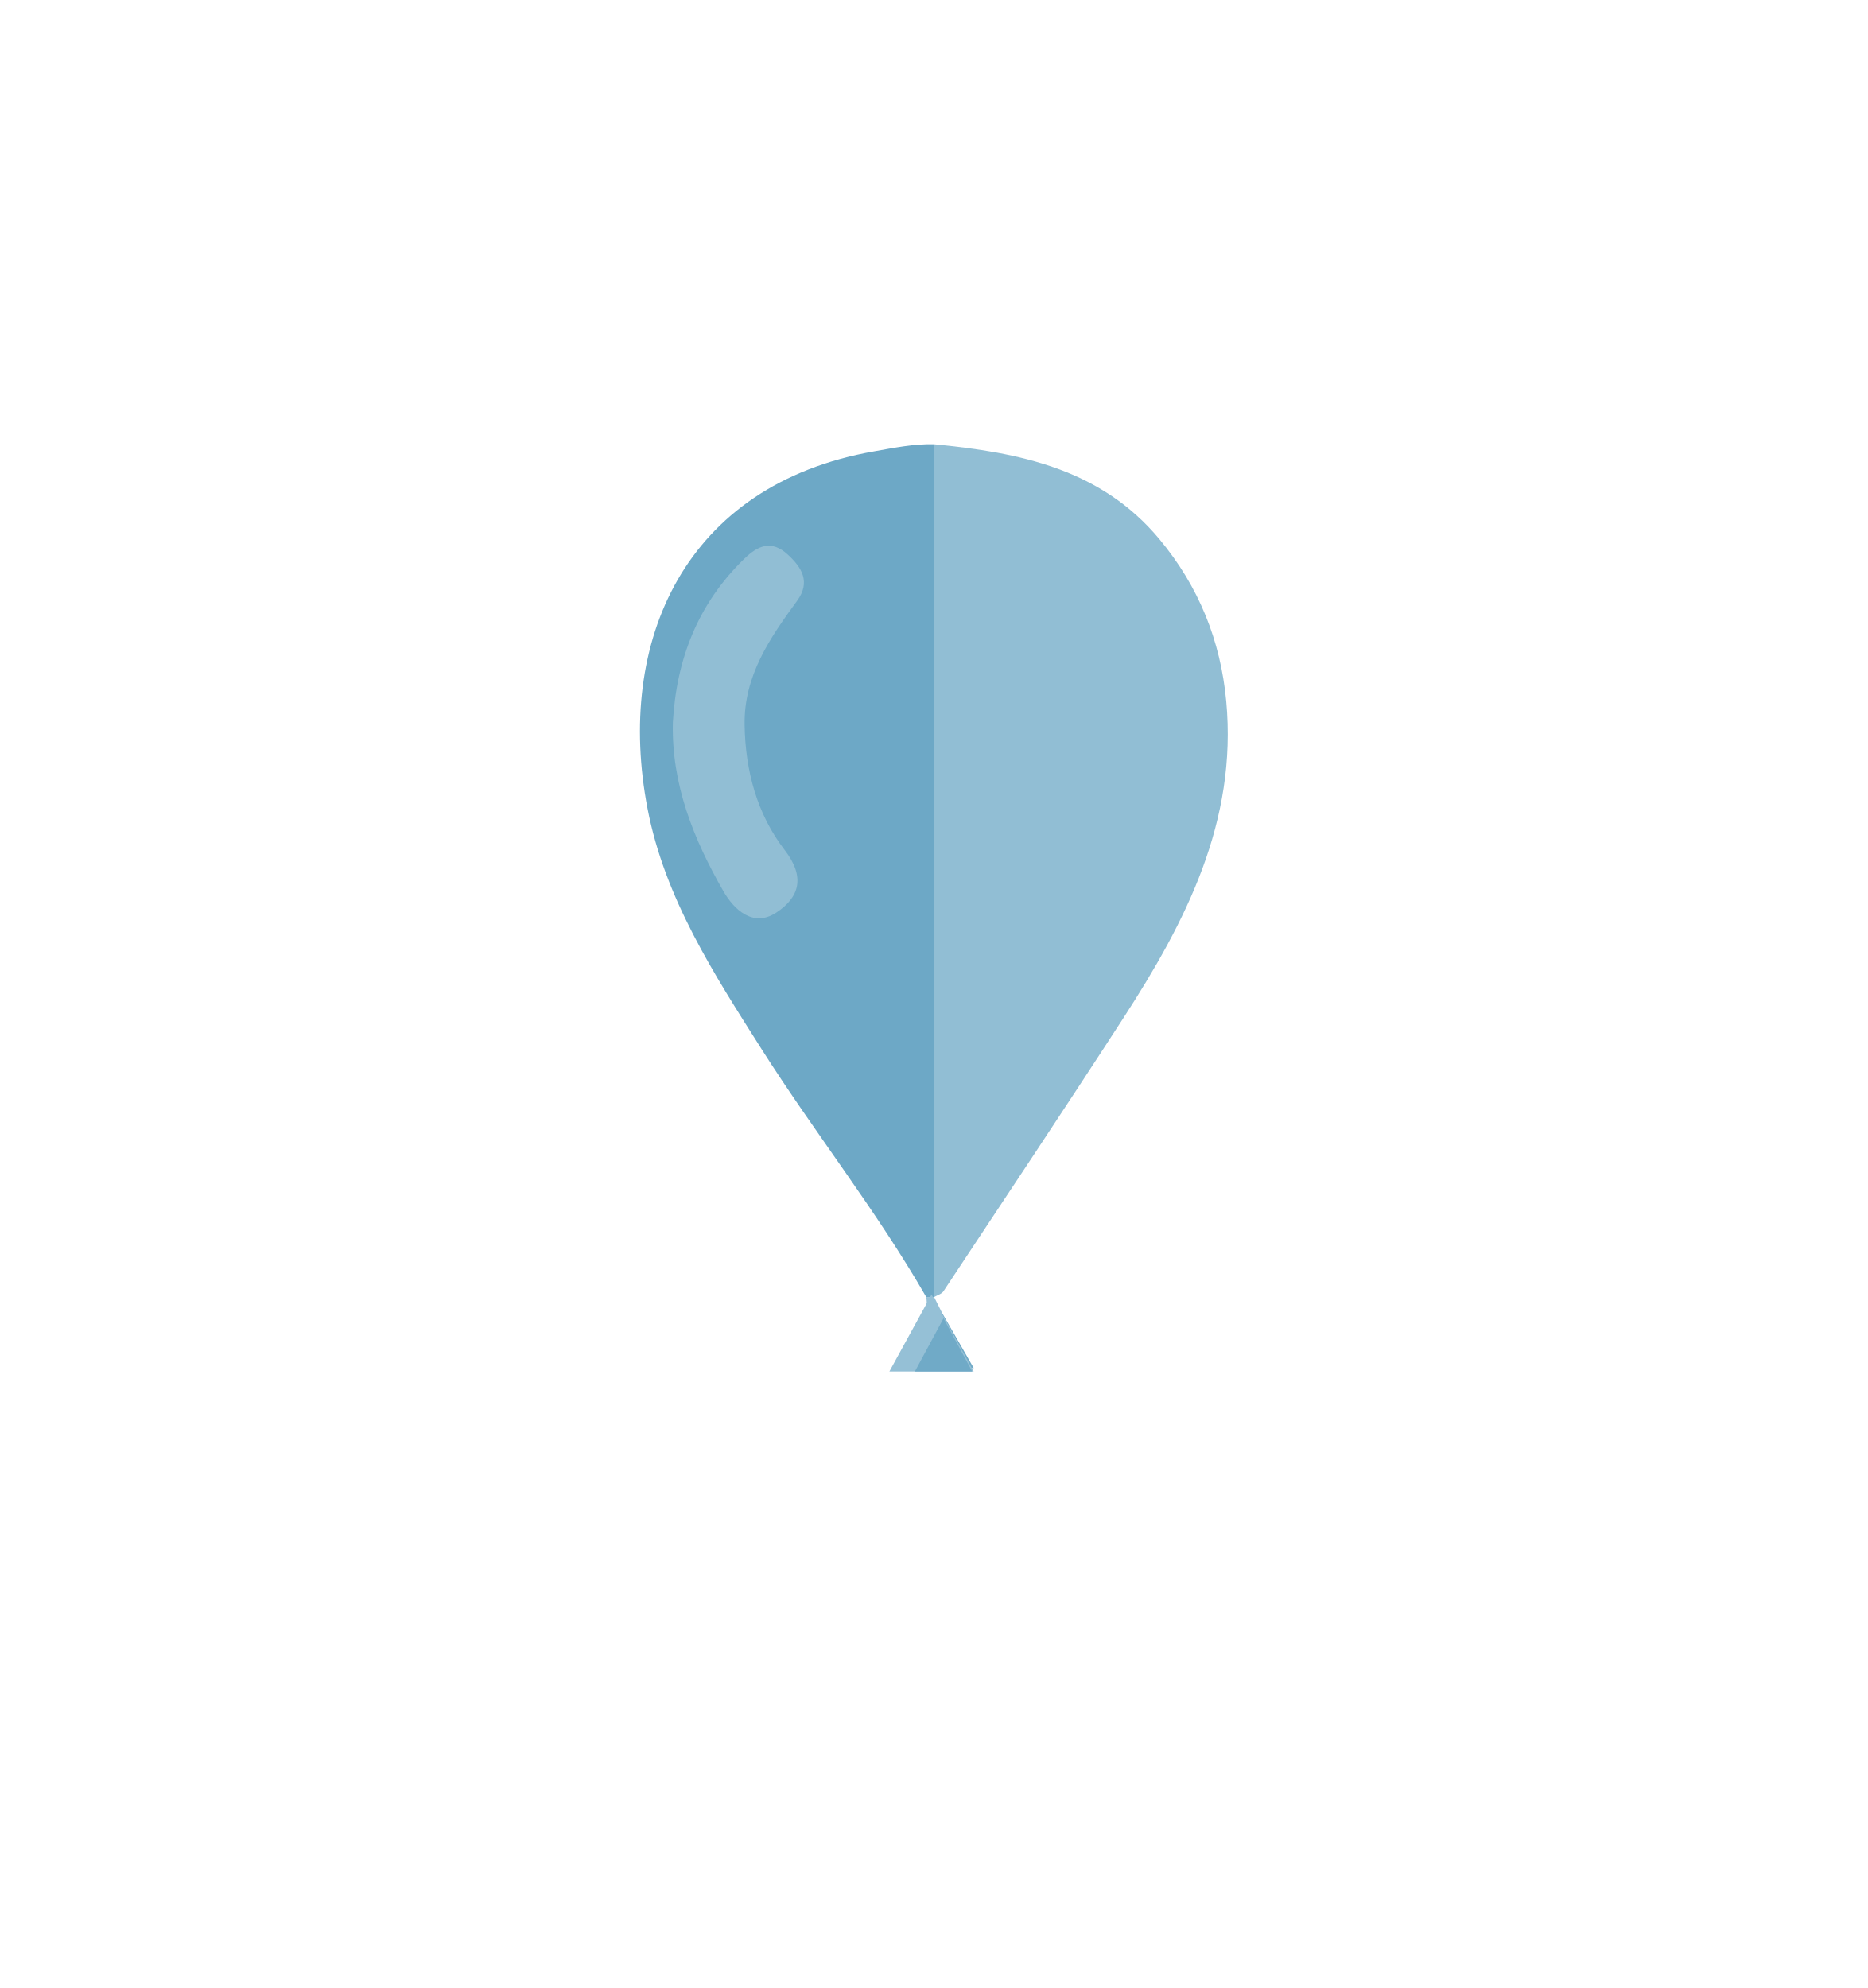
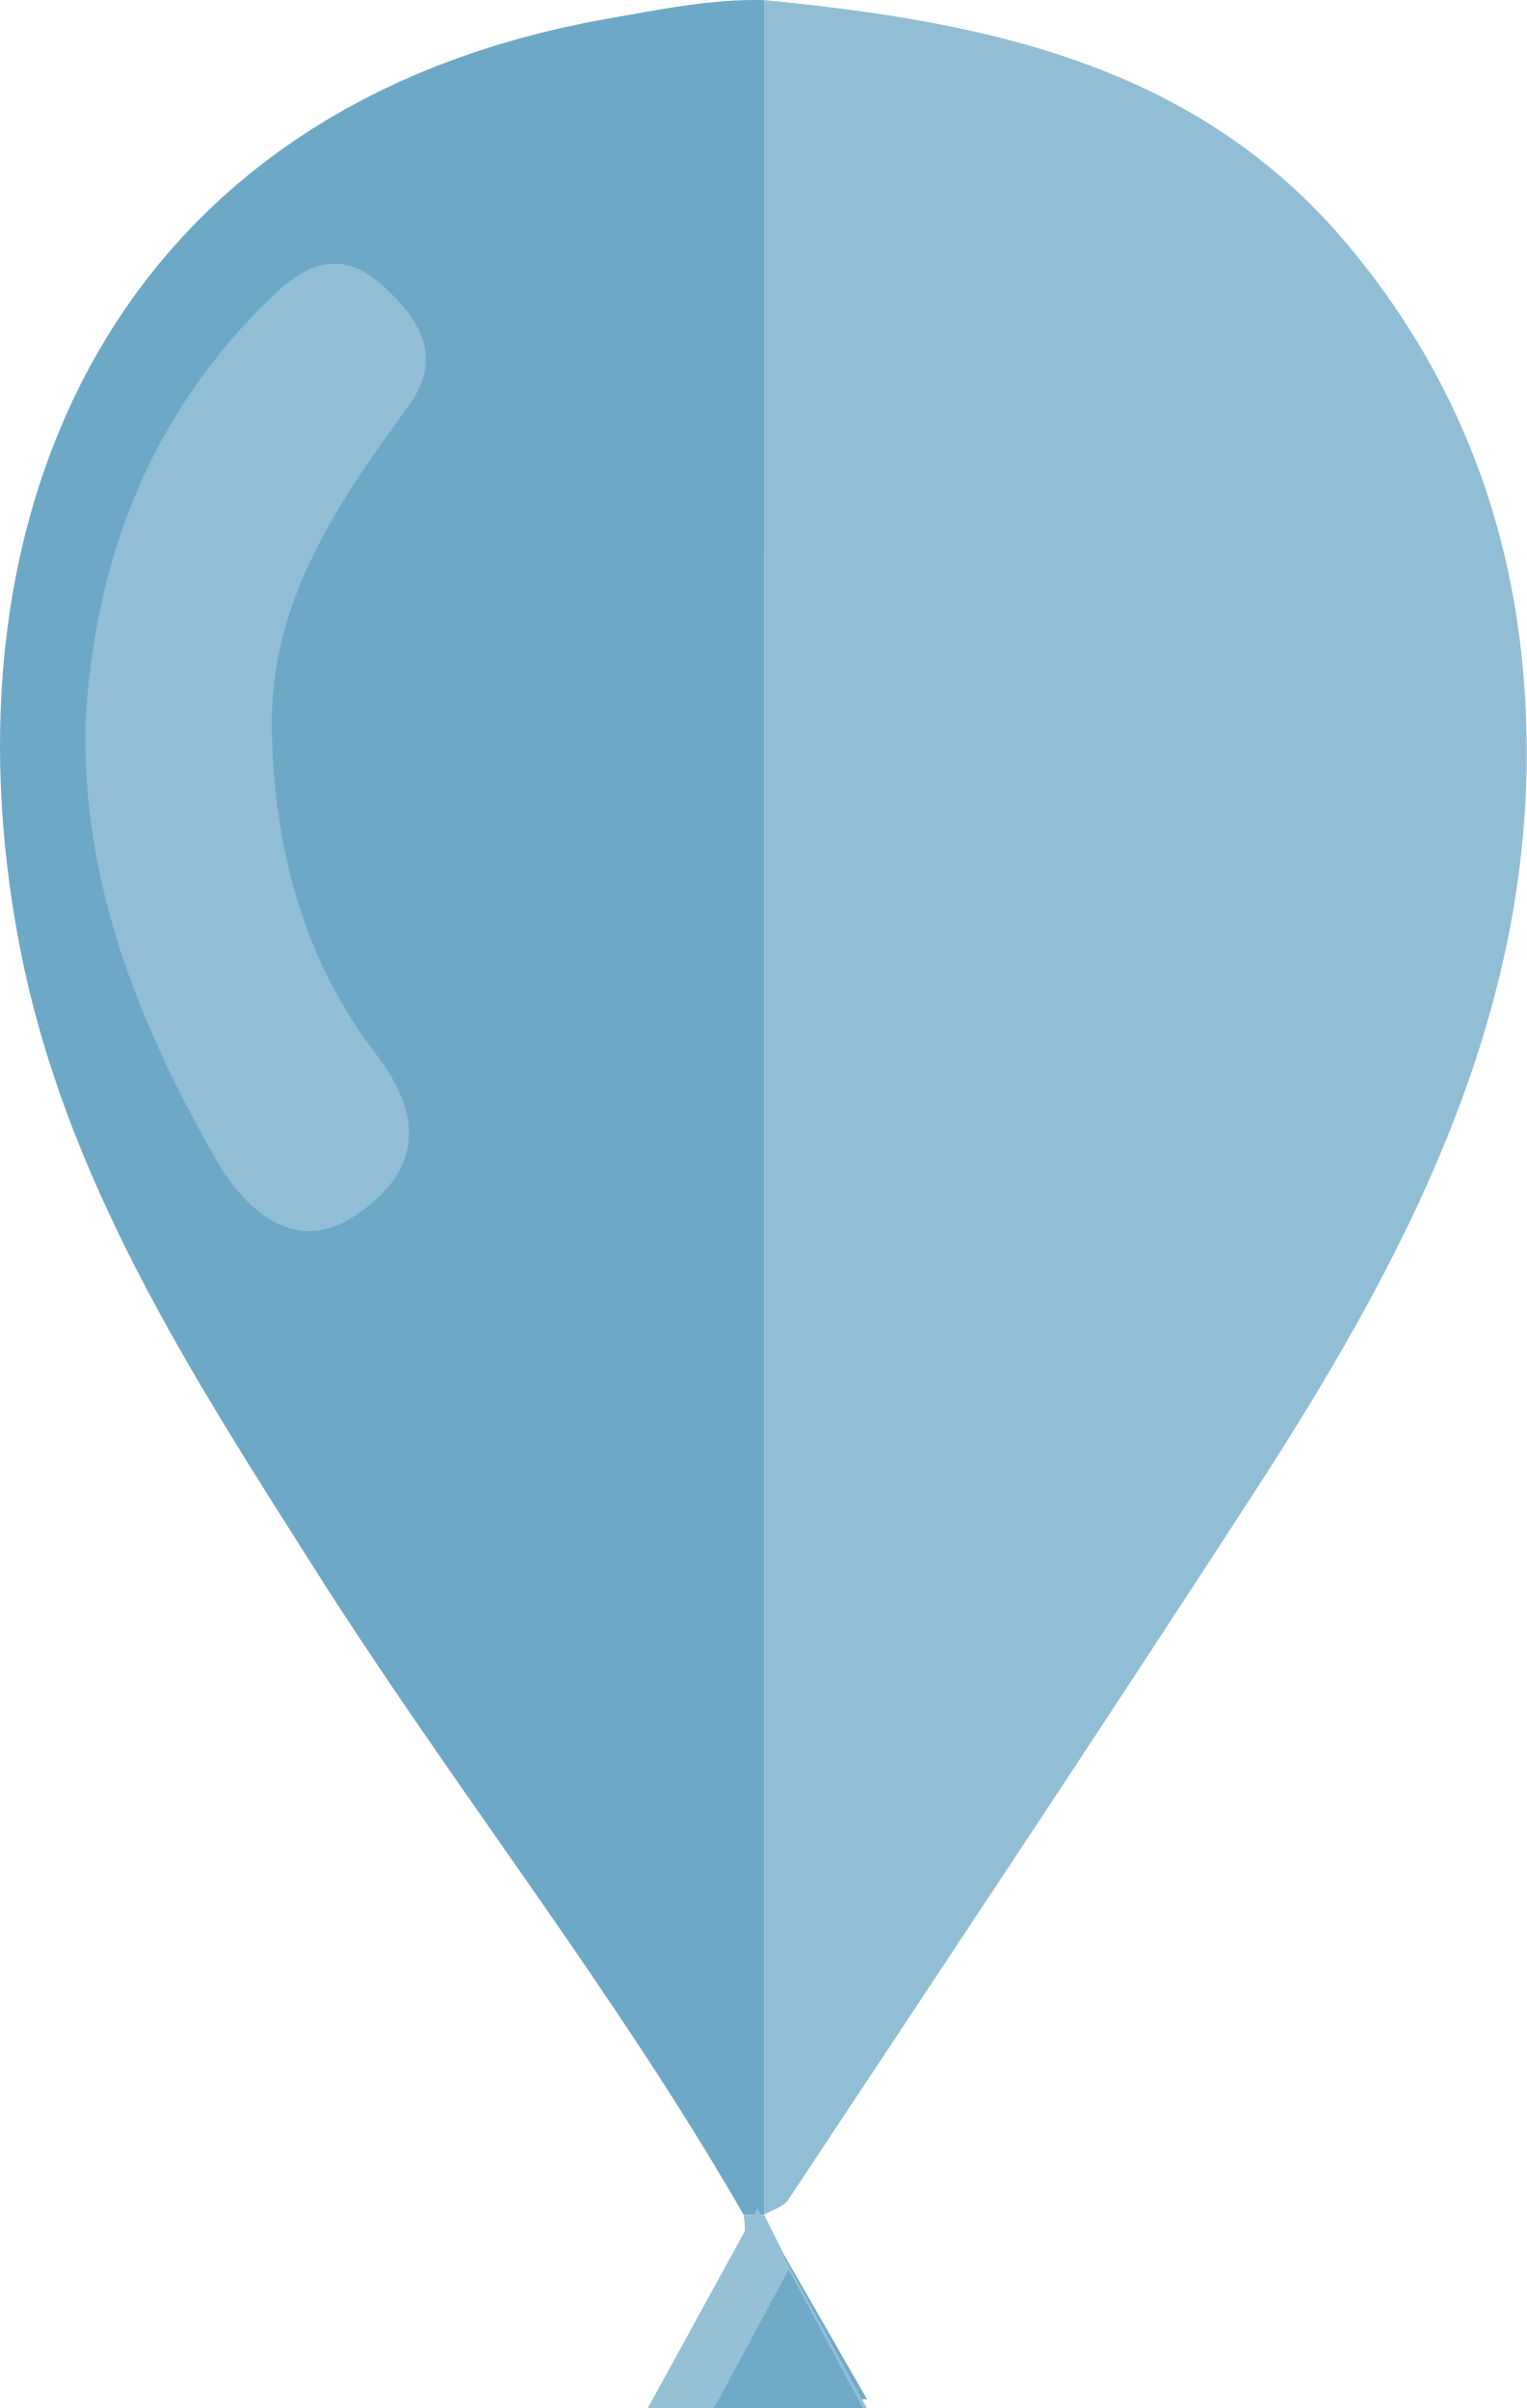
- <svg xmlns="http://www.w3.org/2000/svg" version="1.1" x="0px" y="0px" width="412px" height="438.551px" viewBox="0 0 412 438.551" enable-background="new 0 0 412 438.551" xml:space="preserve">
-   <g id="Ebene_1">
-     <path fill-rule="evenodd" clip-rule="evenodd" fill="#91BED4" d="M206.061,98.001c18.739,1.831,36.747,5.368,49.705,20.951   c8.638,10.389,13.484,22.341,14.728,35.737c2.466,26.534-8.936,48.65-22.692,69.899c-13.074,20.19-26.414,40.205-39.687,60.264   c-0.404,0.611-1.357,0.857-2.054,1.272C206.061,223.417,206.061,160.709,206.061,98.001z" />
-     <path fill-rule="evenodd" clip-rule="evenodd" fill="#6DA8C6" d="M206.061,98.001c0,62.708,0,125.416,0,188.124   c-0.581,0-1.161,0-1.742,0c-10.914-19.002-24.575-36.18-36.292-54.643c-10.567-16.65-21.383-33.335-25.188-53.107   c-7.071-36.752,8.059-71.444,50-78.809C197.267,98.789,201.573,97.891,206.061,98.001z" />
-     <path fill-rule="evenodd" clip-rule="evenodd" fill="#95C0D6" d="M204.319,286.125c0.581,0,1.161,0,1.742,0   c0.581,1.162,1.161,2.322,1.742,3.484c-3.618,3.63-0.913,8.165-1.742,12.193c-2.831,0-5.661,0-8.438,0   C198.962,296.014,205.385,292.709,204.319,286.125z" />
-     <path fill-rule="evenodd" clip-rule="evenodd" fill="#70AAC7" d="M206.061,301.803c0.802-4.033-1.82-8.555,1.742-12.193   c2.273,3.962,4.549,7.924,6.999,12.193C211.681,301.803,208.872,301.803,206.061,301.803z" />
-     <path fill-rule="evenodd" clip-rule="evenodd" fill="#91BED4" d="M148.426,159.377c0.788-13.956,5.518-26.174,15.744-36.104   c3.093-3.003,6.036-4.178,9.558-0.977c3.169,2.881,5.129,6.108,2.109,10.234c-6.021,8.229-11.757,16.556-11.583,27.397   c0.162,10.096,2.74,19.683,8.838,27.589c4.619,5.991,3.243,10.446-1.859,13.805c-5.154,3.392-9.399-0.775-11.662-4.729   C153.025,185.16,148.099,173.047,148.426,159.377z" />
-     <polygon fill-rule="evenodd" clip-rule="evenodd" fill="#95C0D6" points="205.488,285.579 210.136,294.063 214.783,302.544    205.488,302.544 196.19,302.544 200.838,294.063  " />
-     <polygon fill-rule="evenodd" clip-rule="evenodd" fill="#70AAC7" points="208.141,290.802 211.301,296.672 214.462,302.544    208.141,302.544 201.814,302.544 204.978,296.672  " />
+ <svg xmlns="http://www.w3.org/2000/svg" version="1.1" id="Ebene_1" x="0px" y="0px" width="129.663px" height="204.552px" viewBox="141.168 97.992 129.663 204.552" enable-background="new 141.168 97.992 129.663 204.552" xml:space="preserve">
+   <g id="Ebene_1_1_">
+     <path fill="#91BED4" d="M206.061,98.001c18.739,1.831,36.748,5.368,49.705,20.951c8.639,10.389,13.484,22.341,14.729,35.737   c2.466,26.534-8.936,48.65-22.691,69.899c-13.074,20.189-26.414,40.205-39.688,60.264c-0.404,0.611-1.357,0.857-2.054,1.272   C206.061,223.417,206.061,160.709,206.061,98.001z" />
+     <path fill="#6DA8C6" d="M206.061,98.001c0,62.708,0,125.416,0,188.124c-0.581,0-1.161,0-1.742,0   c-10.914-19.002-24.575-36.18-36.292-54.643c-10.567-16.65-21.383-33.335-25.188-53.107c-7.071-36.752,8.059-71.444,50-78.809   C197.267,98.789,201.573,97.891,206.061,98.001z" />
+     <path fill="#95C0D6" d="M204.319,286.125c0.581,0,1.161,0,1.742,0c0.582,1.162,1.162,2.322,1.742,3.484   c-3.618,3.63-0.912,8.164-1.742,12.192c-2.831,0-5.661,0-8.438,0C198.962,296.014,205.385,292.709,204.319,286.125z" />
+     <path fill="#70AAC7" d="M206.061,301.803c0.802-4.033-1.82-8.555,1.742-12.193c2.273,3.963,4.549,7.925,6.999,12.193   C211.682,301.803,208.872,301.803,206.061,301.803z" />
+     <path fill="#91BED4" d="M148.426,159.377c0.788-13.956,5.518-26.174,15.744-36.104c3.093-3.003,6.036-4.178,9.558-0.977   c3.169,2.881,5.129,6.108,2.109,10.234c-6.021,8.229-11.757,16.556-11.583,27.397c0.162,10.096,2.74,19.683,8.838,27.589   c4.619,5.991,3.243,10.446-1.859,13.805c-5.154,3.392-9.399-0.775-11.662-4.729C153.025,185.16,148.099,173.047,148.426,159.377z" />
+     <polygon fill="#95C0D6" points="205.488,285.579 210.137,294.063 214.783,302.544 205.488,302.544 196.19,302.544 200.838,294.063     " />
+     <polygon fill="#70AAC7" points="208.141,290.802 211.301,296.672 214.462,302.544 208.141,302.544 201.814,302.544    204.978,296.672  " />
  </g>
  <g id="Ebene_2">
</g>
  <g id="scd">
</g>
  <g id="Ebene_4">
</g>
  <g id="Ebene_5">
</g>
  <g id="Ebene_6">
</g>
  <g id="Ebene_7">
</g>
</svg>
